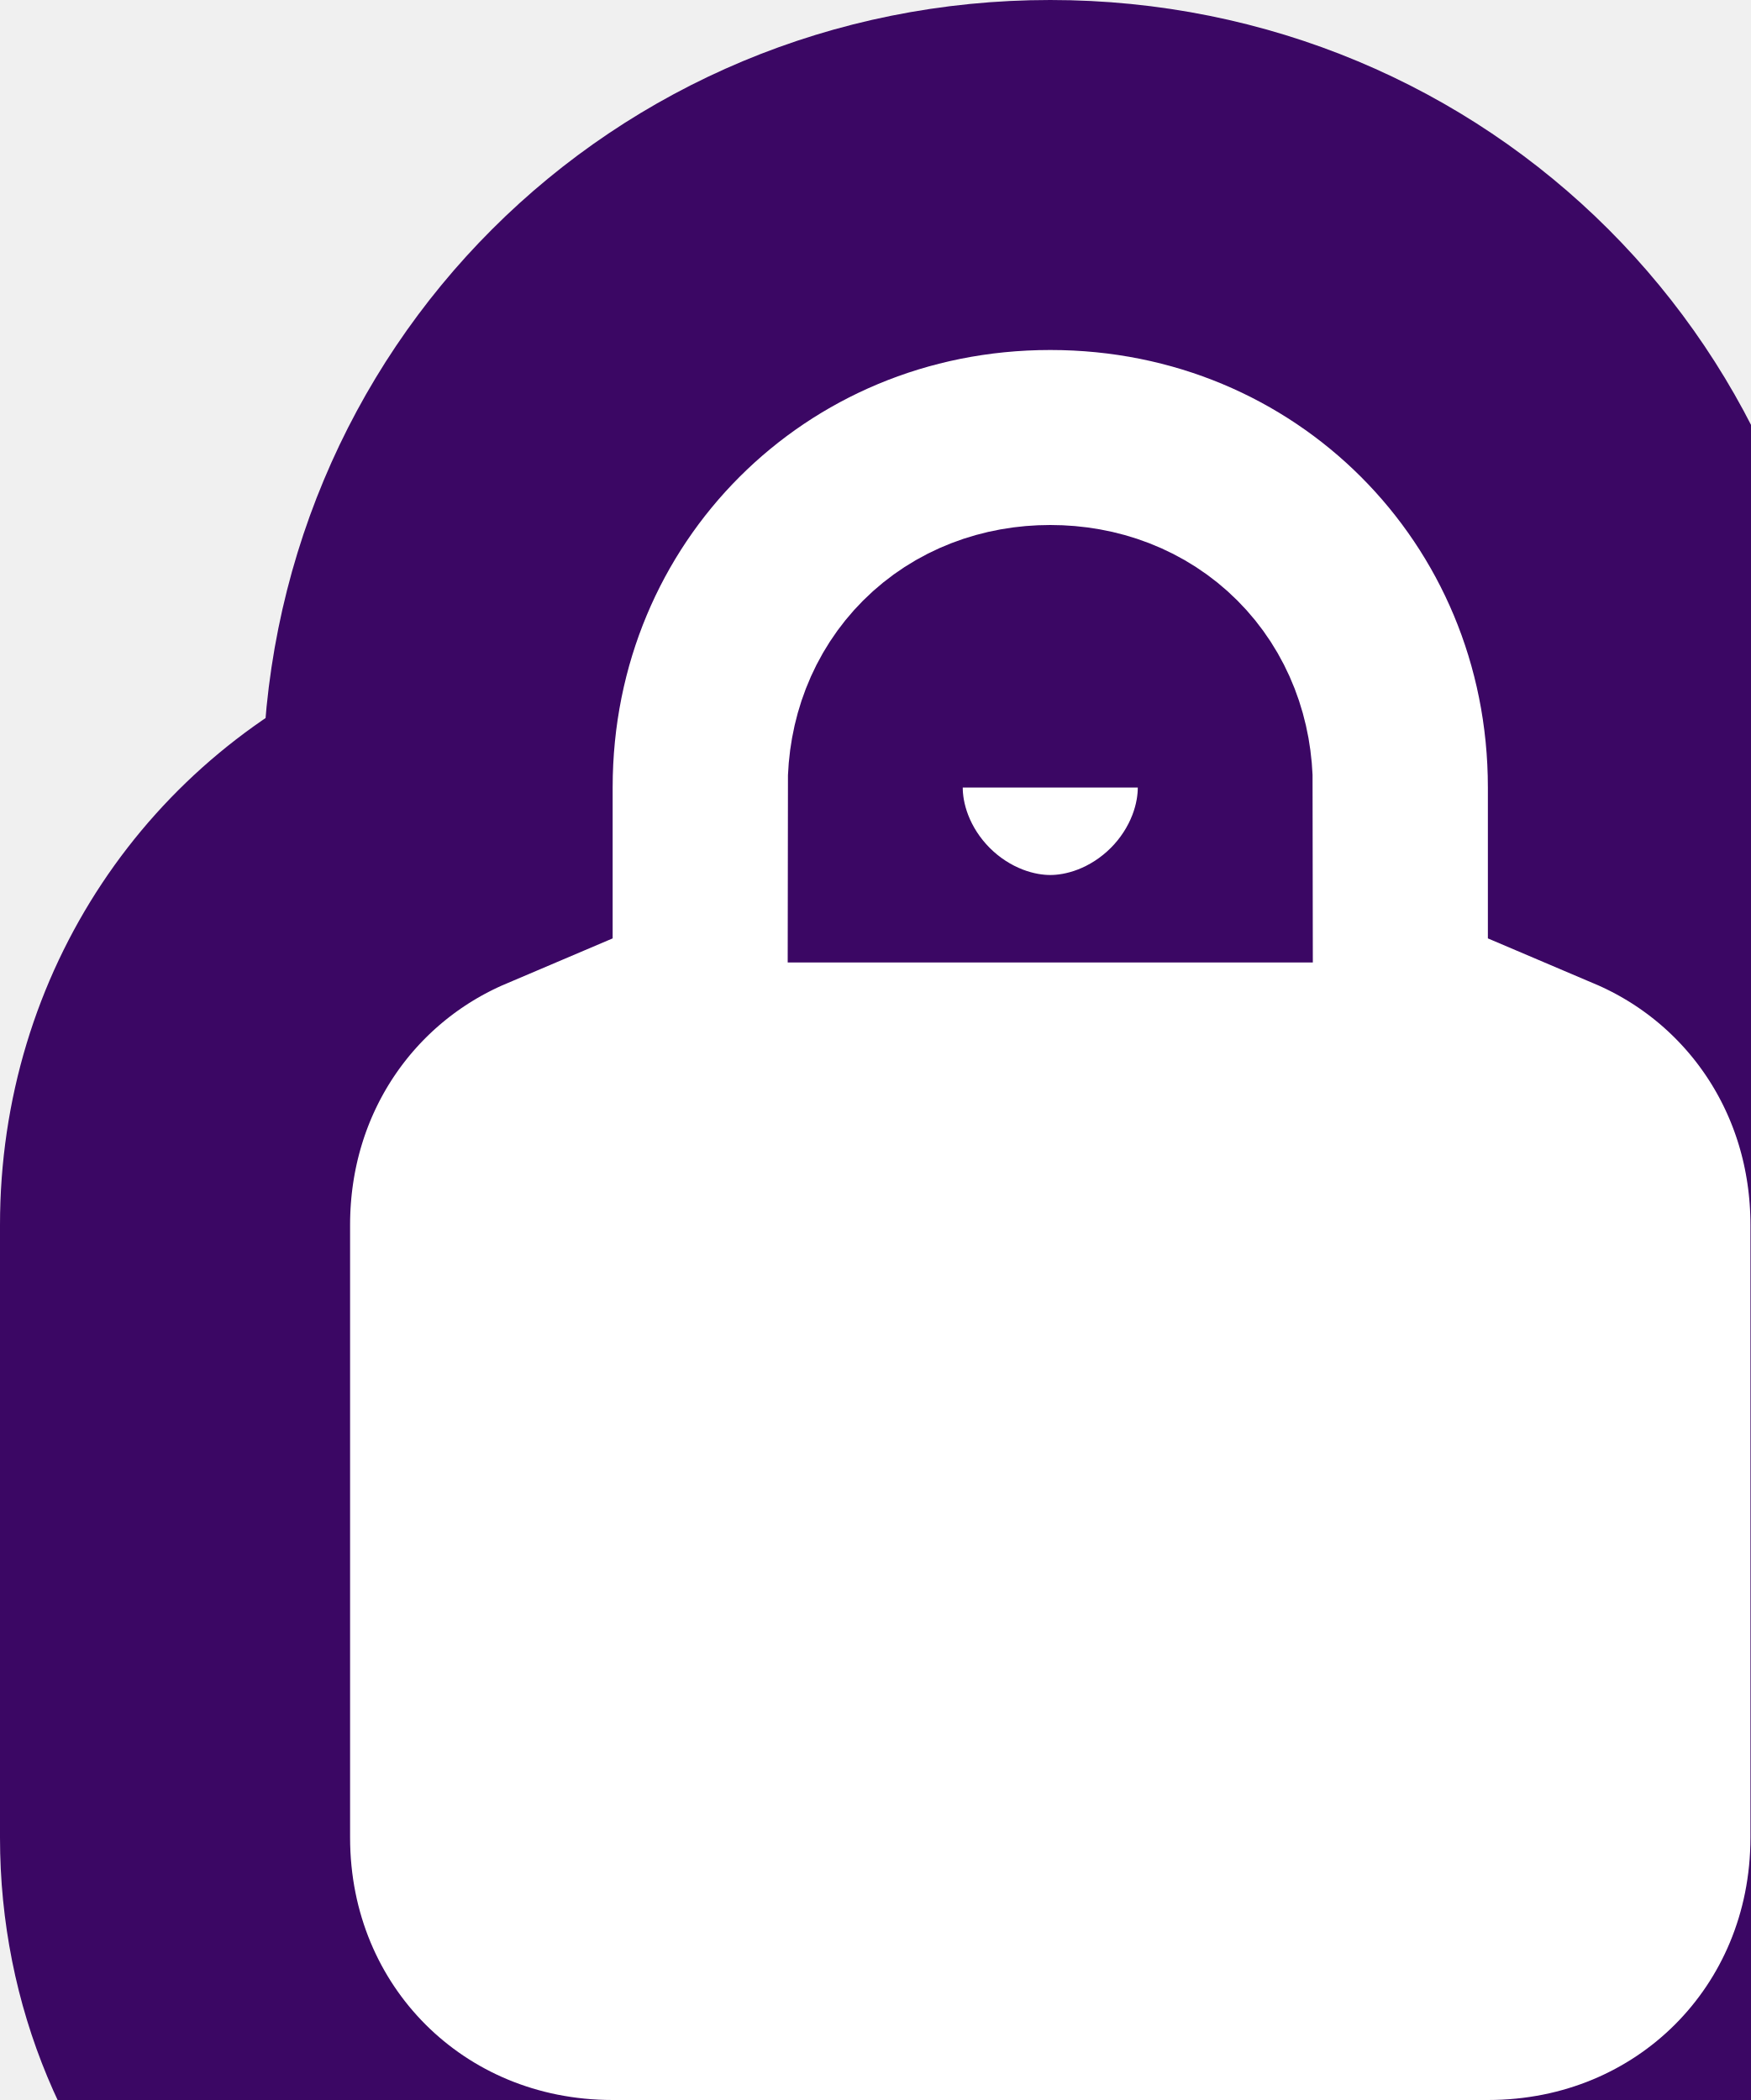
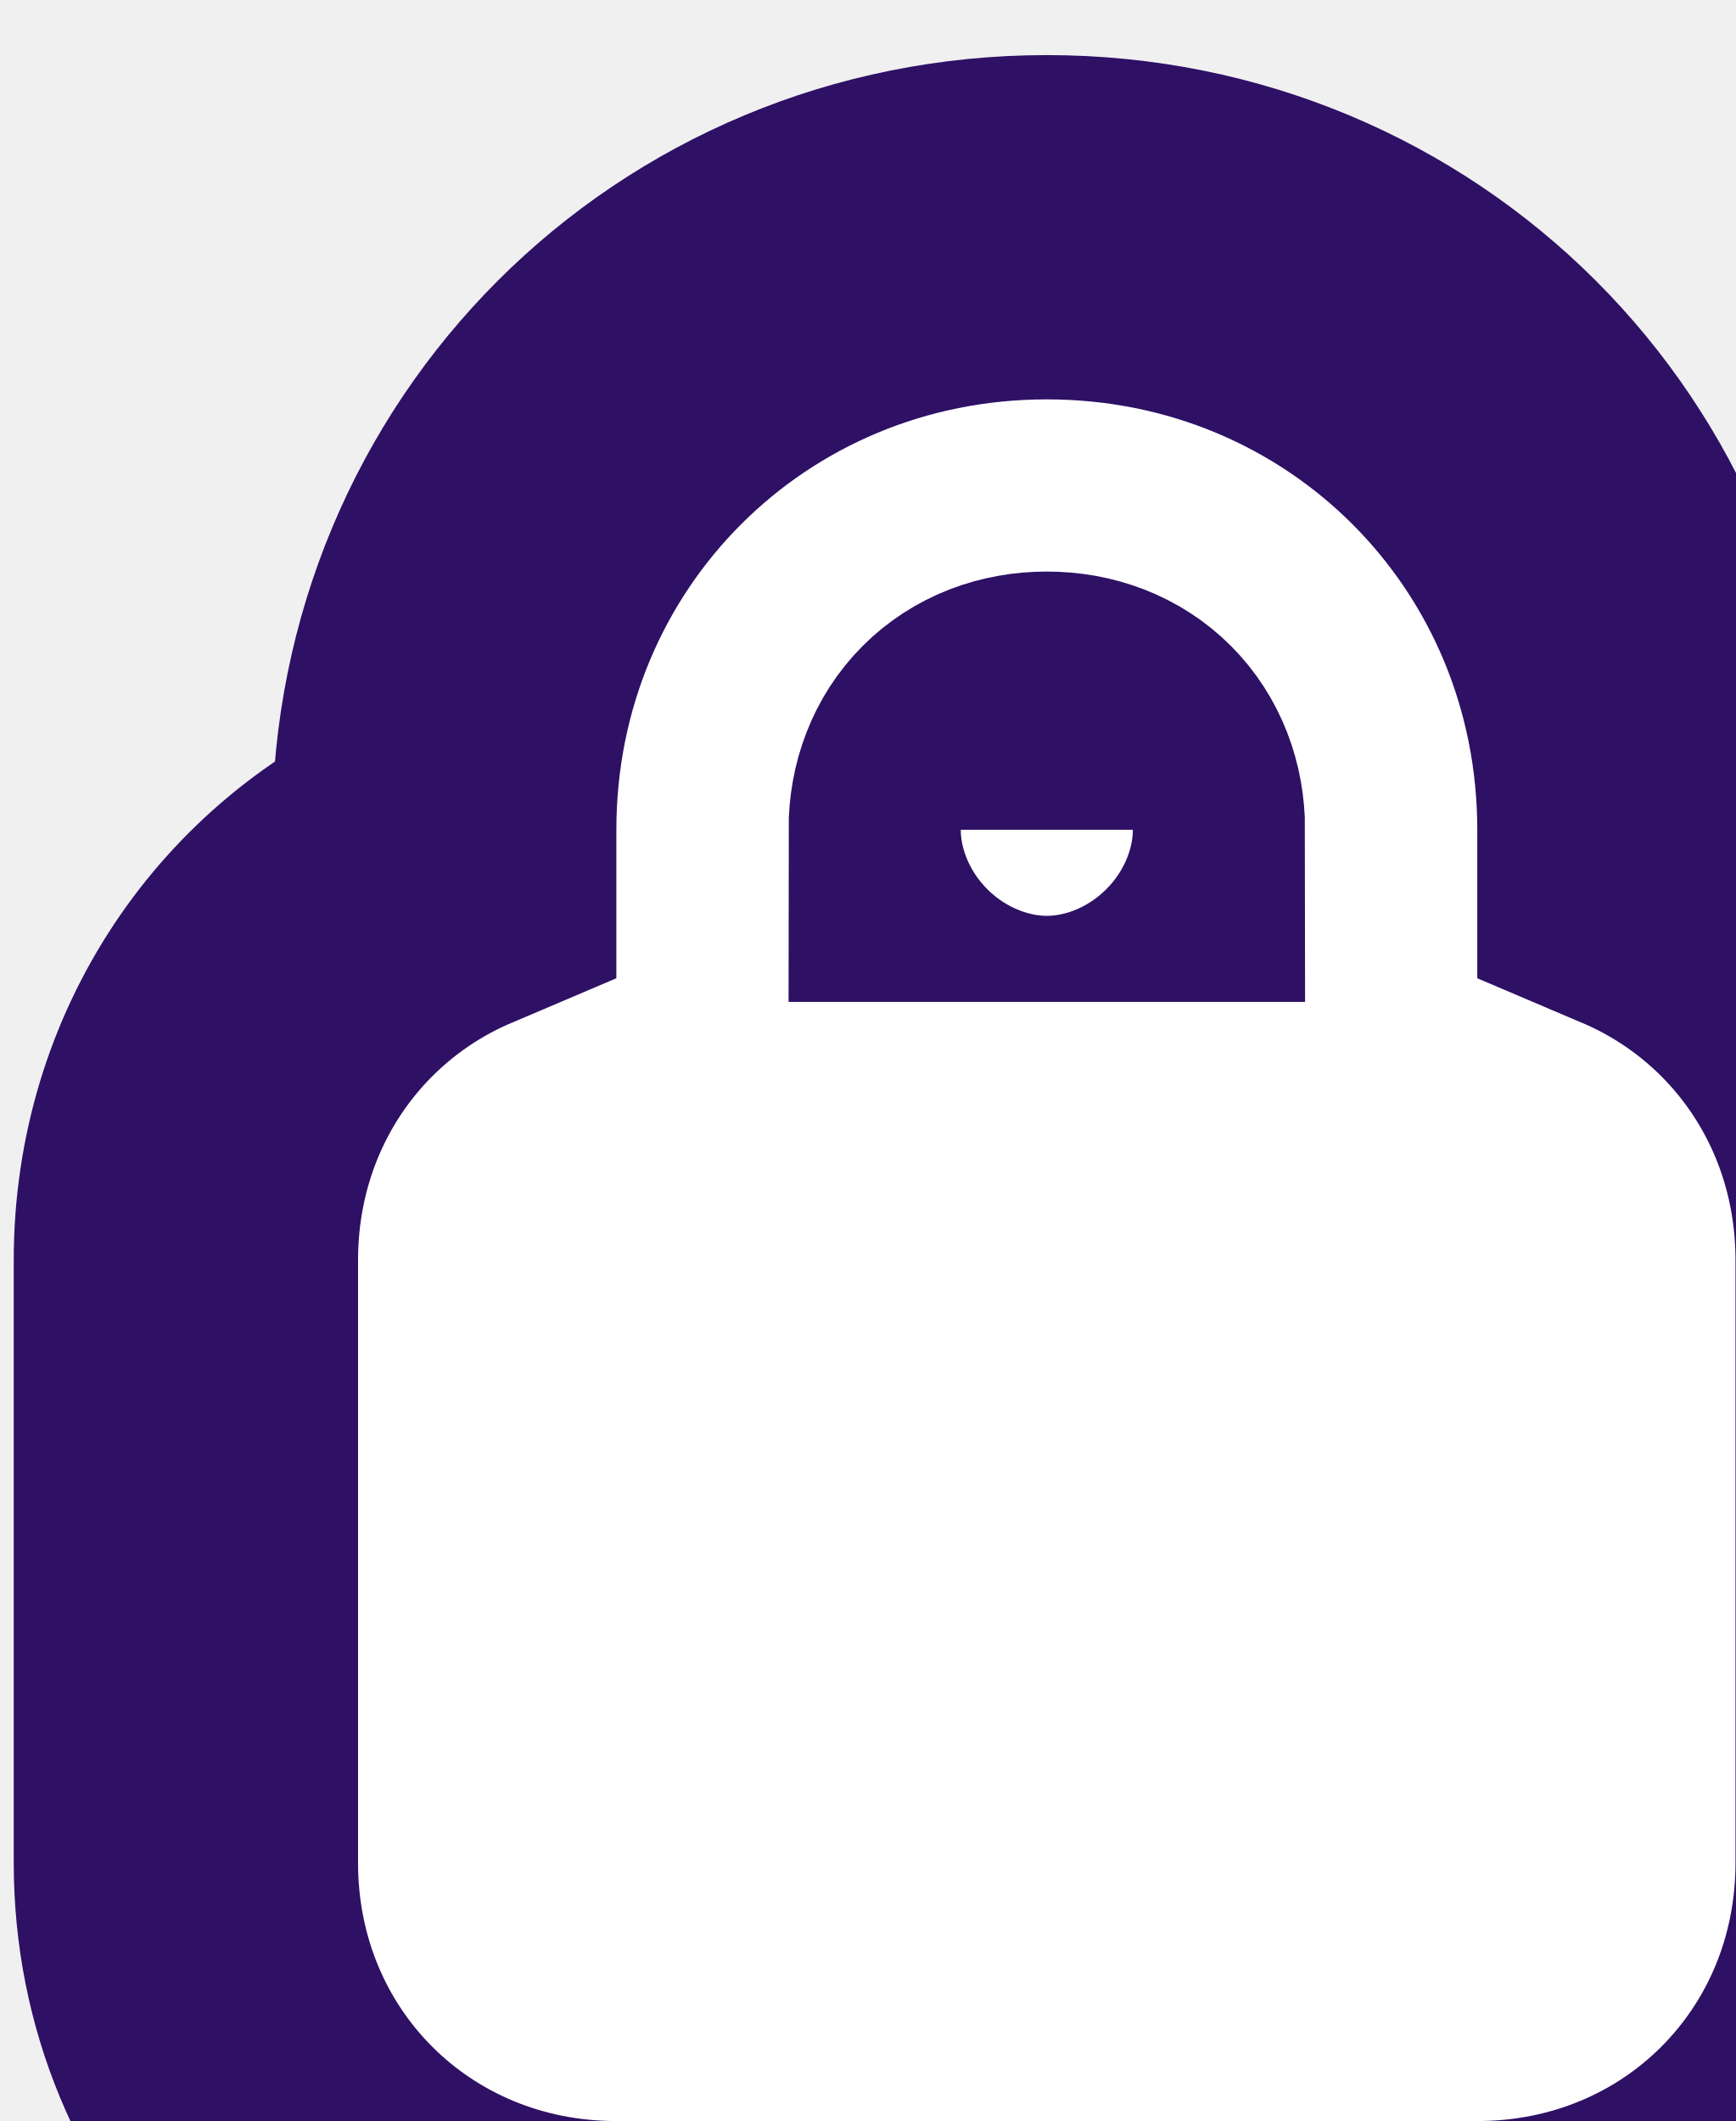
- <svg xmlns="http://www.w3.org/2000/svg" width="25" height="30" viewBox="0 0 25 30" fill="none">
-   <path d="M23.75 11.752V11.25C23.75 6.369 19.881 2.5 15 2.5C10.119 2.5 6.25 6.369 6.25 11.25V11.752C4.023 12.699 2.5 14.888 2.5 17.5V26.25C2.5 29.756 5.244 32.5 8.75 32.5H21.25C24.756 32.5 27.5 29.756 27.5 26.25V17.5C27.5 14.888 25.977 12.699 23.75 11.752ZM13.75 11.25C13.75 10.506 14.256 10 15 10C15.744 10 16.25 10.506 16.25 11.25H13.75Z" fill="white" stroke="#3B0764" stroke-width="5" />
+ <svg xmlns="http://www.w3.org/2000/svg" width="18" height="22" viewBox="0 0 18 22" fill="none">
+   <path d="M17.107 8.966V8.607C17.107 5.121 14.343 2.357 10.857 2.357C7.371 2.357 4.607 5.121 4.607 8.607V8.966C3.017 9.642 1.928 11.206 1.928 13.072V19.322C1.928 21.826 3.889 23.786 6.393 23.786H15.321C17.825 23.786 19.785 21.826 19.785 19.322V13.072C19.785 11.206 18.697 9.642 17.107 8.966ZM11.75 8.607H9.964C9.964 8.076 10.325 7.714 10.857 7.714C11.389 7.714 11.75 8.076 11.75 8.607Z" fill="white" stroke="#2E1065" stroke-width="3.571" />
</svg>
